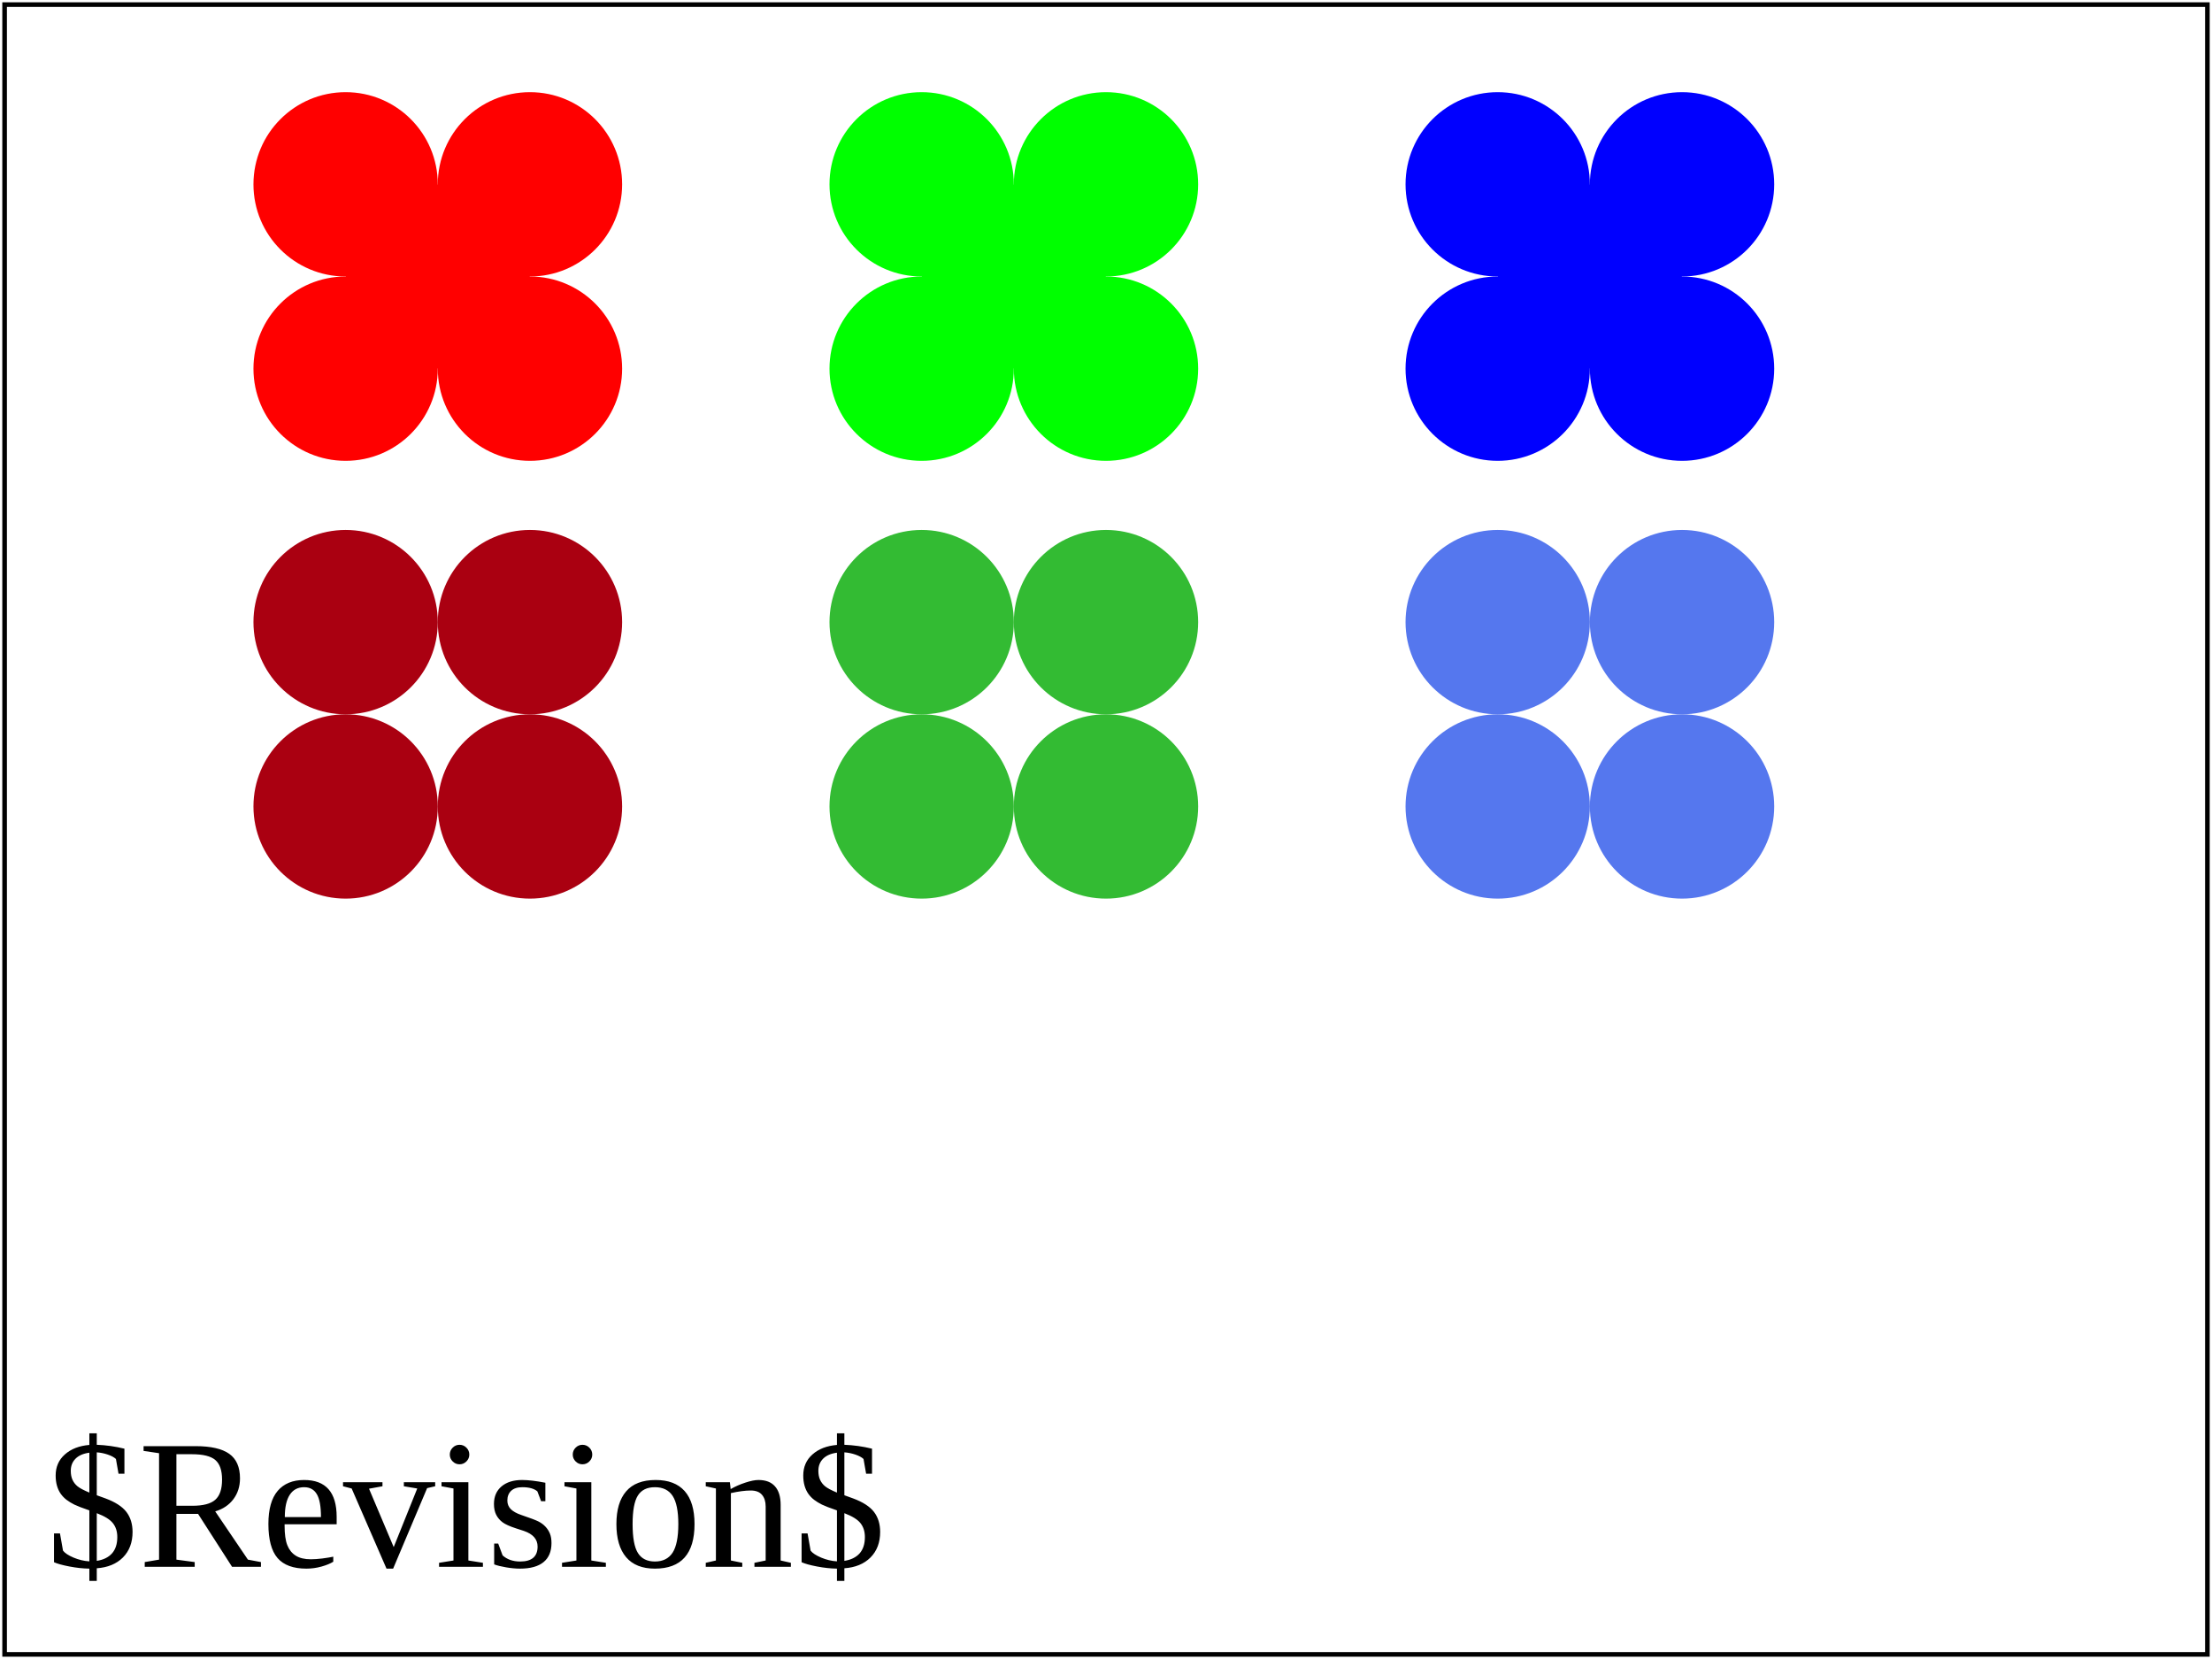
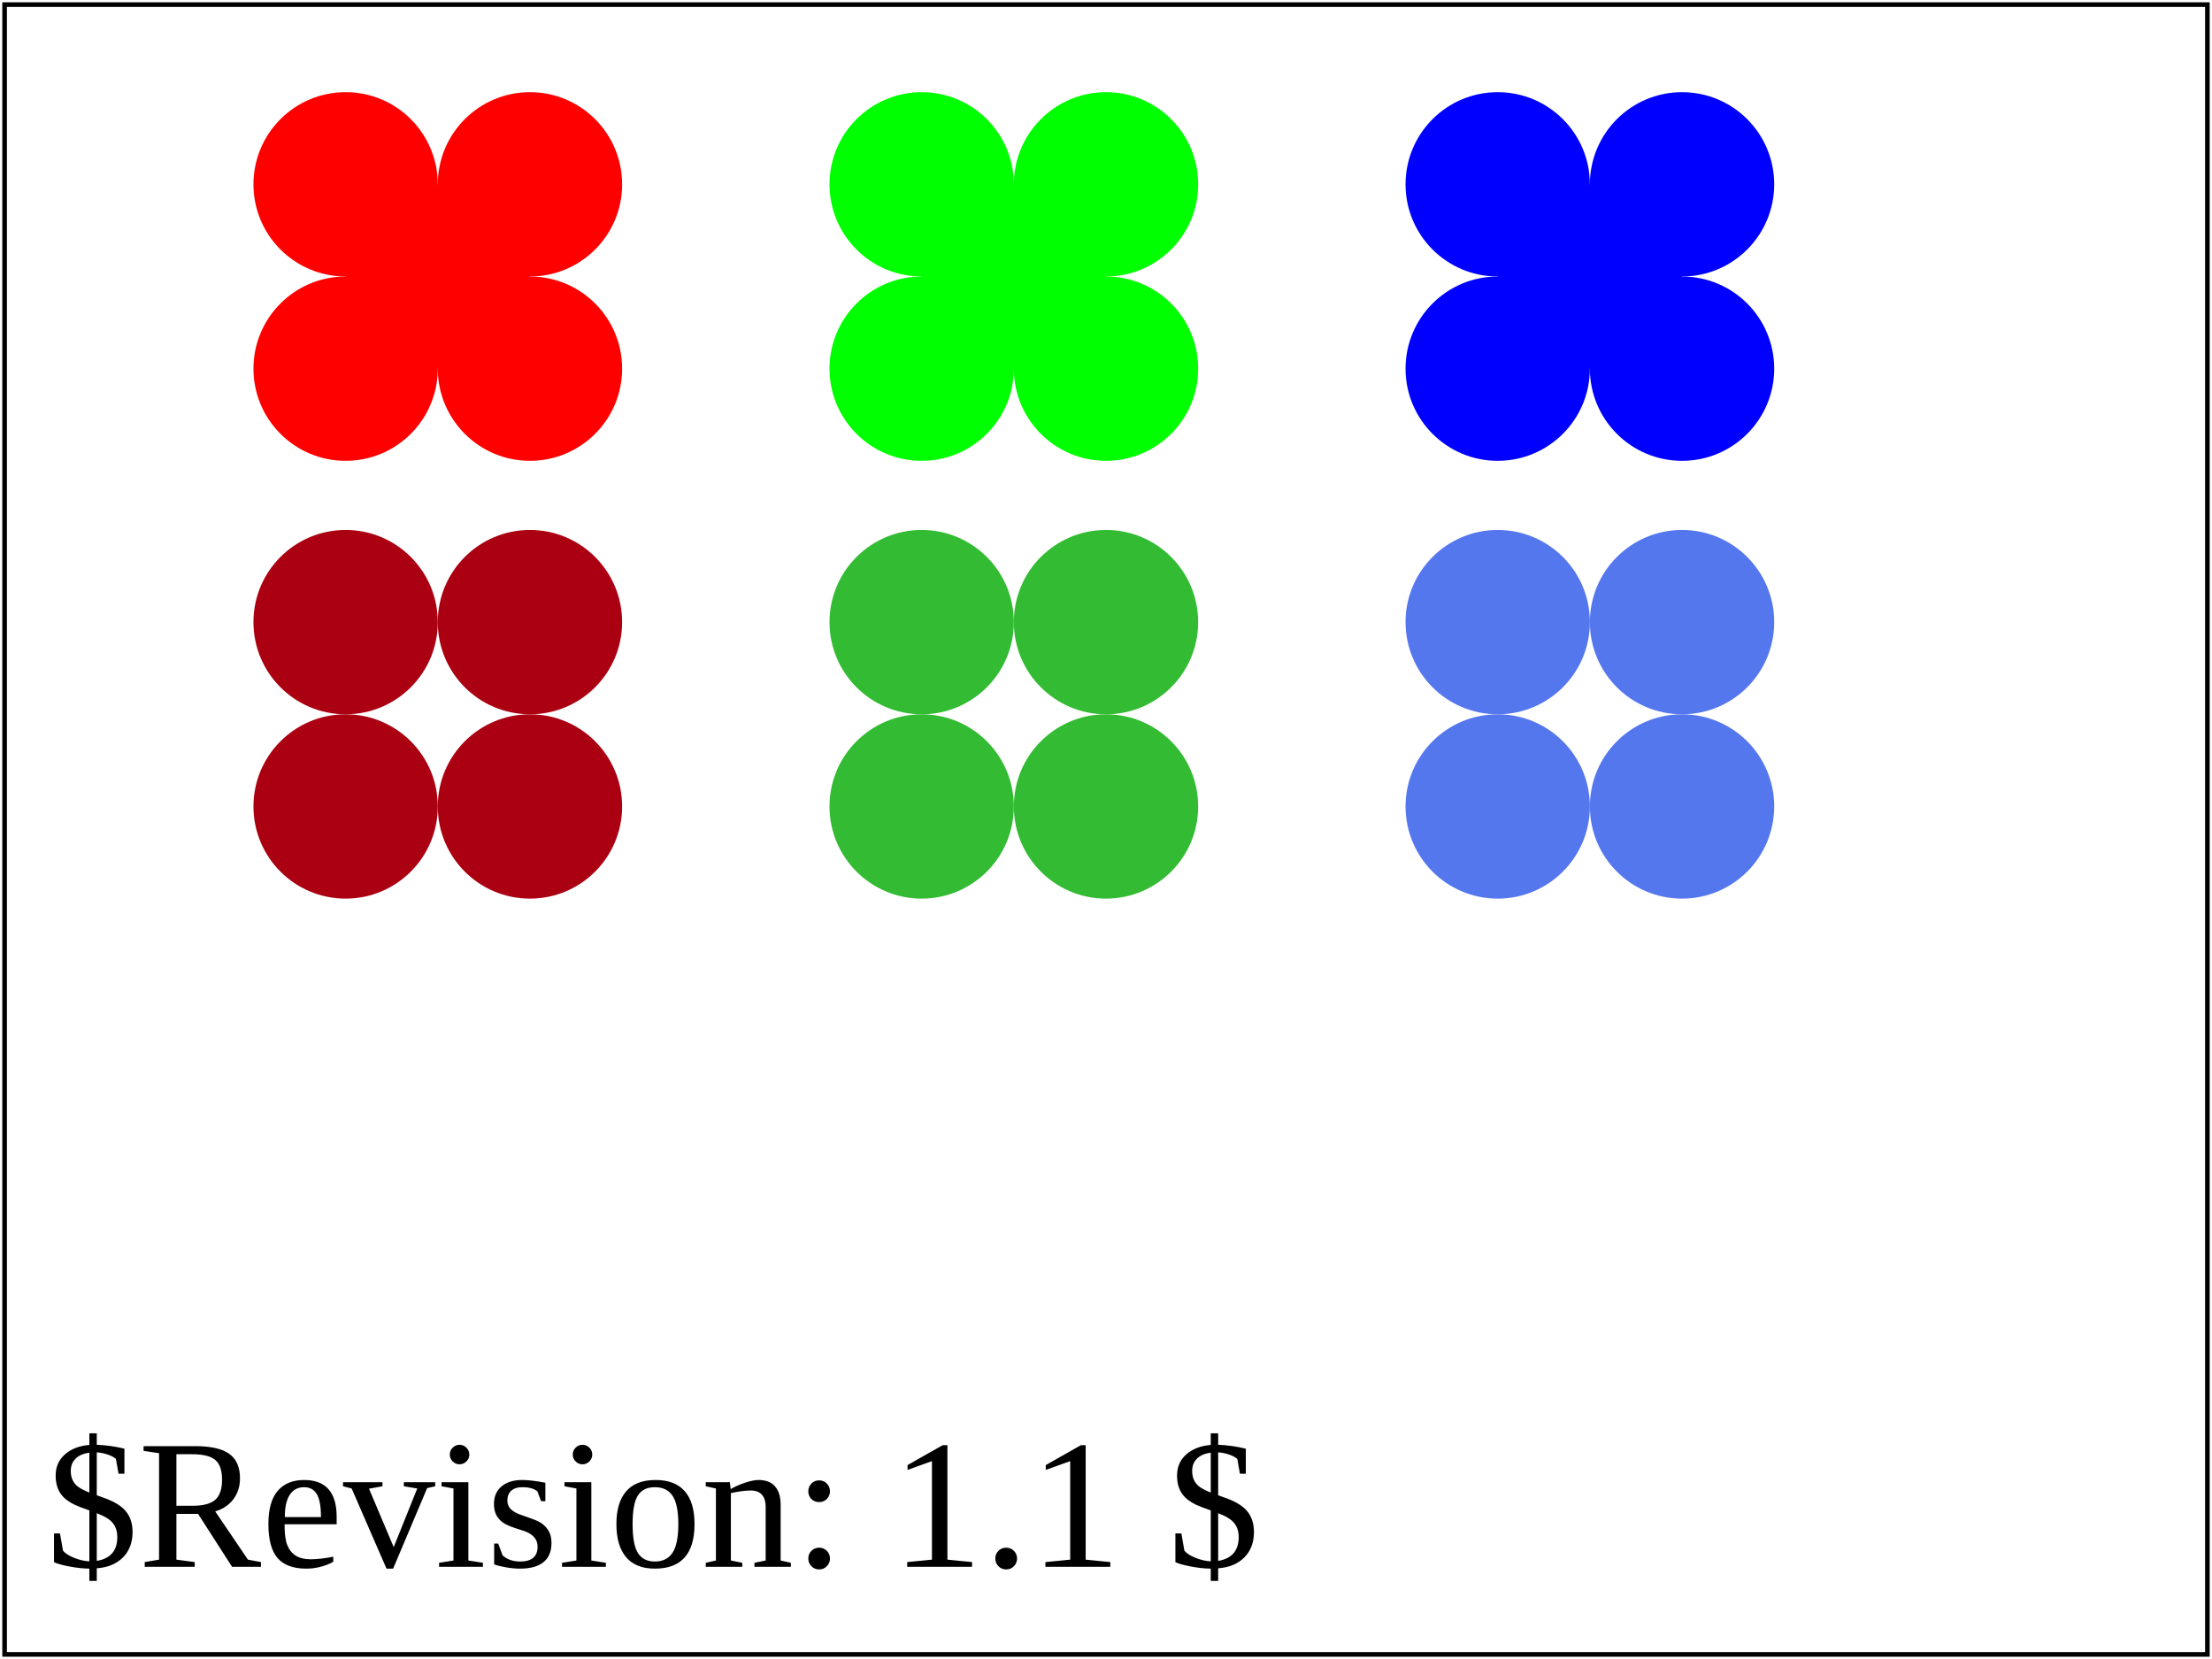
<svg xmlns="http://www.w3.org/2000/svg" xmlns:ns1="http://www.w3.org/2000/02/svg/testsuite/description/" version="1.1" baseProfile="tiny" id="svg-root" width="100%" height="100%" viewBox="0 0 480 360">
  <ns1:SVGTestCase>
-     <ns1:OperatorScript version="$Revision$" testname="color-prop-02-t.svg">
+     <ns1:OperatorScript version="$Revision: 1.1 $" testname="color-prop-02-t.svg">
      <ns1:Paragraph>
				Purpose of test is to determine if the color datatype is supported. There are multiple syntaxes for 
				specifying the same color, such as #37F and #3377FF. For each of the six groups shown here, 
				each of the shapes in the group uses one of the syntactical forms and all in the group should 
				be identical in color. 
			</ns1:Paragraph>
      <ns1:Paragraph>
				The first row uses five forms - 3-digit hex, 6-digit hex, rbg() integer form, rgb() percentage form, 
				and named ('HTML') colors.</ns1:Paragraph>
      <ns1:Paragraph>
				The second row uses only four forms - 3-digit hex, 6-digit hex, rbg() integer form, rgb() percentage form -
				as there are no HTML or X11 names for those colors.</ns1:Paragraph>
    </ns1:OperatorScript>
  </ns1:SVGTestCase>
  <g id="test-body-content">
    <g>
      <circle cx="75" cy="40" r="20" fill="#f00" />
      <circle cx="115" cy="40" r="20" fill="#ff0000" />
      <circle cx="75" cy="80" r="20" fill="rgb(255,0,0)" />
      <circle cx="115" cy="80" r="20" fill="rgb(100%,0%,0%)" />
      <polygon points="95,40 115,60 95,80 75,60" fill="red" />
    </g>
    <g>
      <circle cx="200" cy="40" r="20" fill="#0f0" />
      <circle cx="240" cy="40" r="20" fill="#00ff00" />
      <circle cx="200" cy="80" r="20" fill="rgb(0,255,0)" />
      <circle cx="240" cy="80" r="20" fill="rgb(0%,100%,0%)" />
      <polygon points="220,40 240,60 220,80 200,60" fill="lime" />
    </g>
    <g>
      <circle cx="325" cy="40" r="20" fill="#00f" />
      <circle cx="365" cy="40" r="20" fill="#0000ff" />
      <circle cx="325" cy="80" r="20" fill="rgb(0,0,255)" />
      <circle cx="365" cy="80" r="20" fill="rgb(0%,0%,100%)" />
      <polygon points="345,40 365,60 345,80 325,60" fill="blue" />
    </g>
    <g>
      <circle cx="75" cy="135" r="20" fill="#a01" />
      <circle cx="115" cy="135" r="20" fill="#aa0011" />
      <circle cx="75" cy="175" r="20" fill="rgb(170,0,17)" />
      <circle cx="115" cy="175" r="20" fill="rgb(66.667%,0%,6.667%)" />
    </g>
    <g>
      <circle cx="200" cy="135" r="20" fill="#3b3" />
      <circle cx="240" cy="135" r="20" fill="#33bb33" />
      <circle cx="200" cy="175" r="20" fill="rgb(51,187,51)" />
      <circle cx="240" cy="175" r="20" fill="rgb(20%,73.333%,20%)" />
    </g>
    <g>
      <circle cx="325" cy="135" r="20" fill="#57e" />
      <circle cx="365" cy="135" r="20" fill="#5577ee" />
      <circle cx="325" cy="175" r="20" fill="rgb(85,119,238)" />
      <circle cx="365" cy="175" r="20" fill="rgb(33.333%,46.666%,93.333%)" />
    </g>
  </g>
-   <text id="revision" x="10" y="340" font-size="40" stroke="none" fill="black">$Revision$</text>
+   <text id="revision" x="10" y="340" font-size="40" stroke="none" fill="black">$Revision: 1.1 $</text>
  <rect id="test-frame" x="1" y="1" width="478" height="358" fill="none" stroke="#000000" />
</svg>
